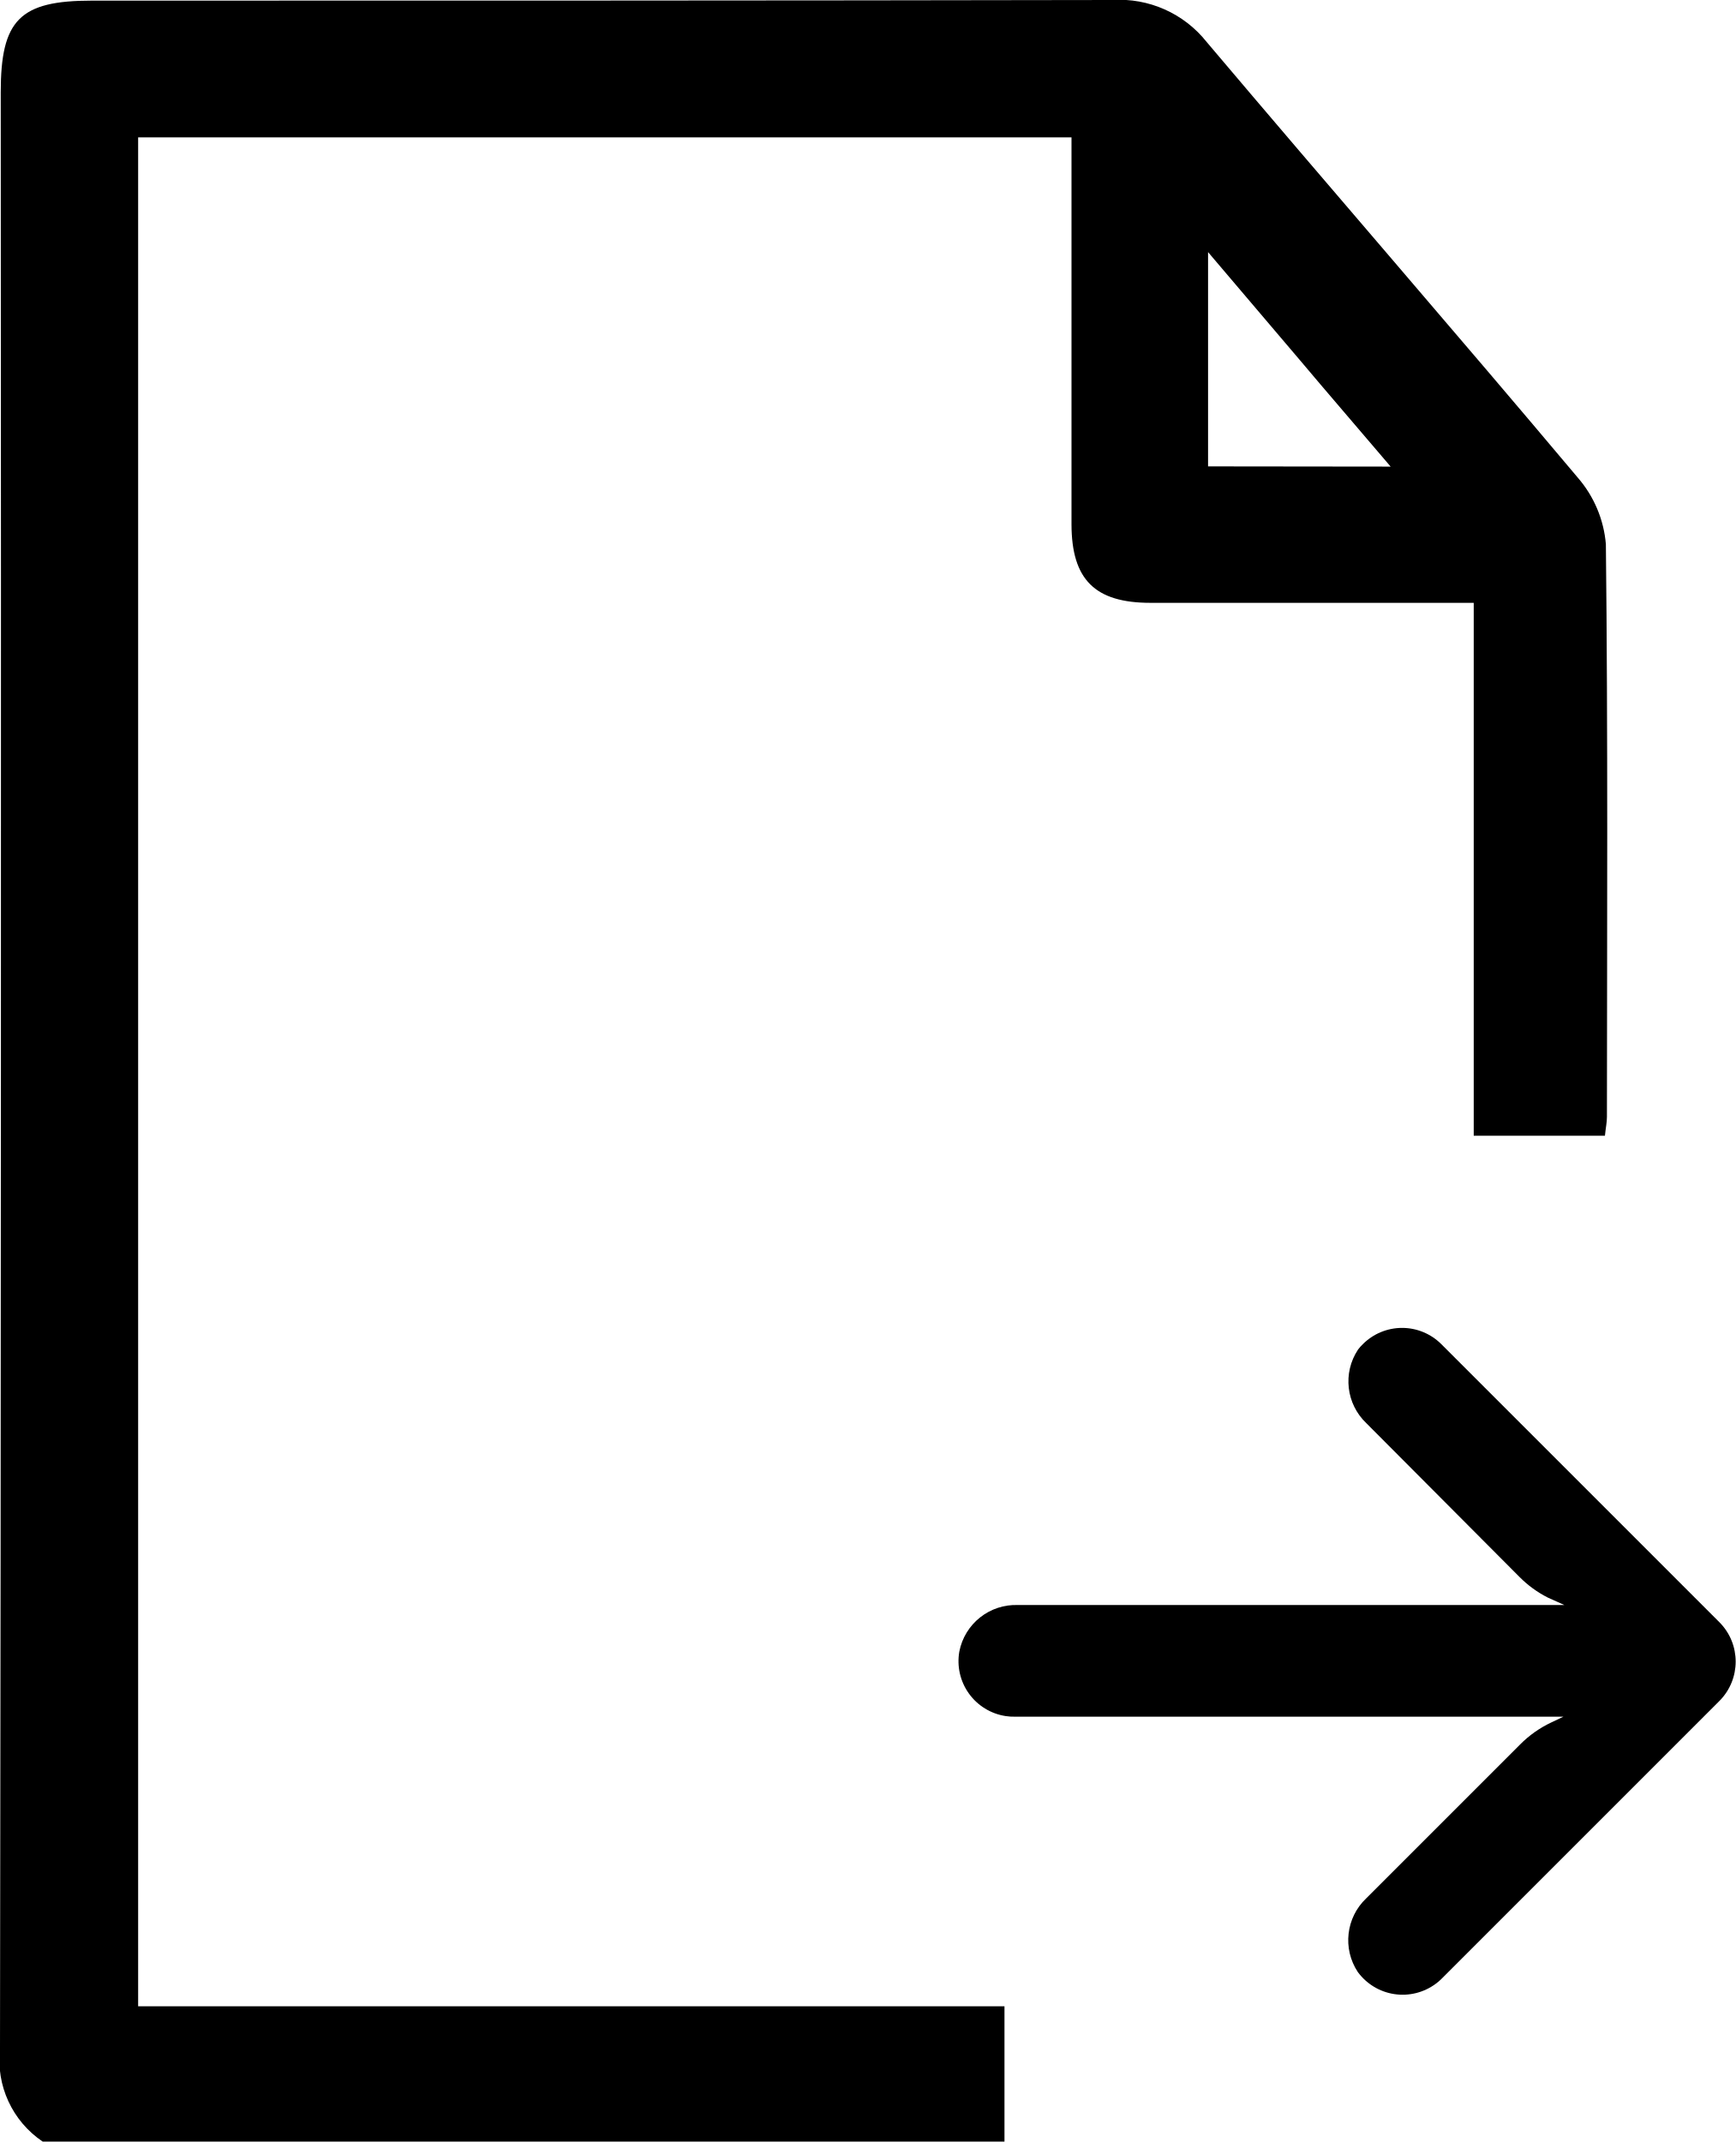
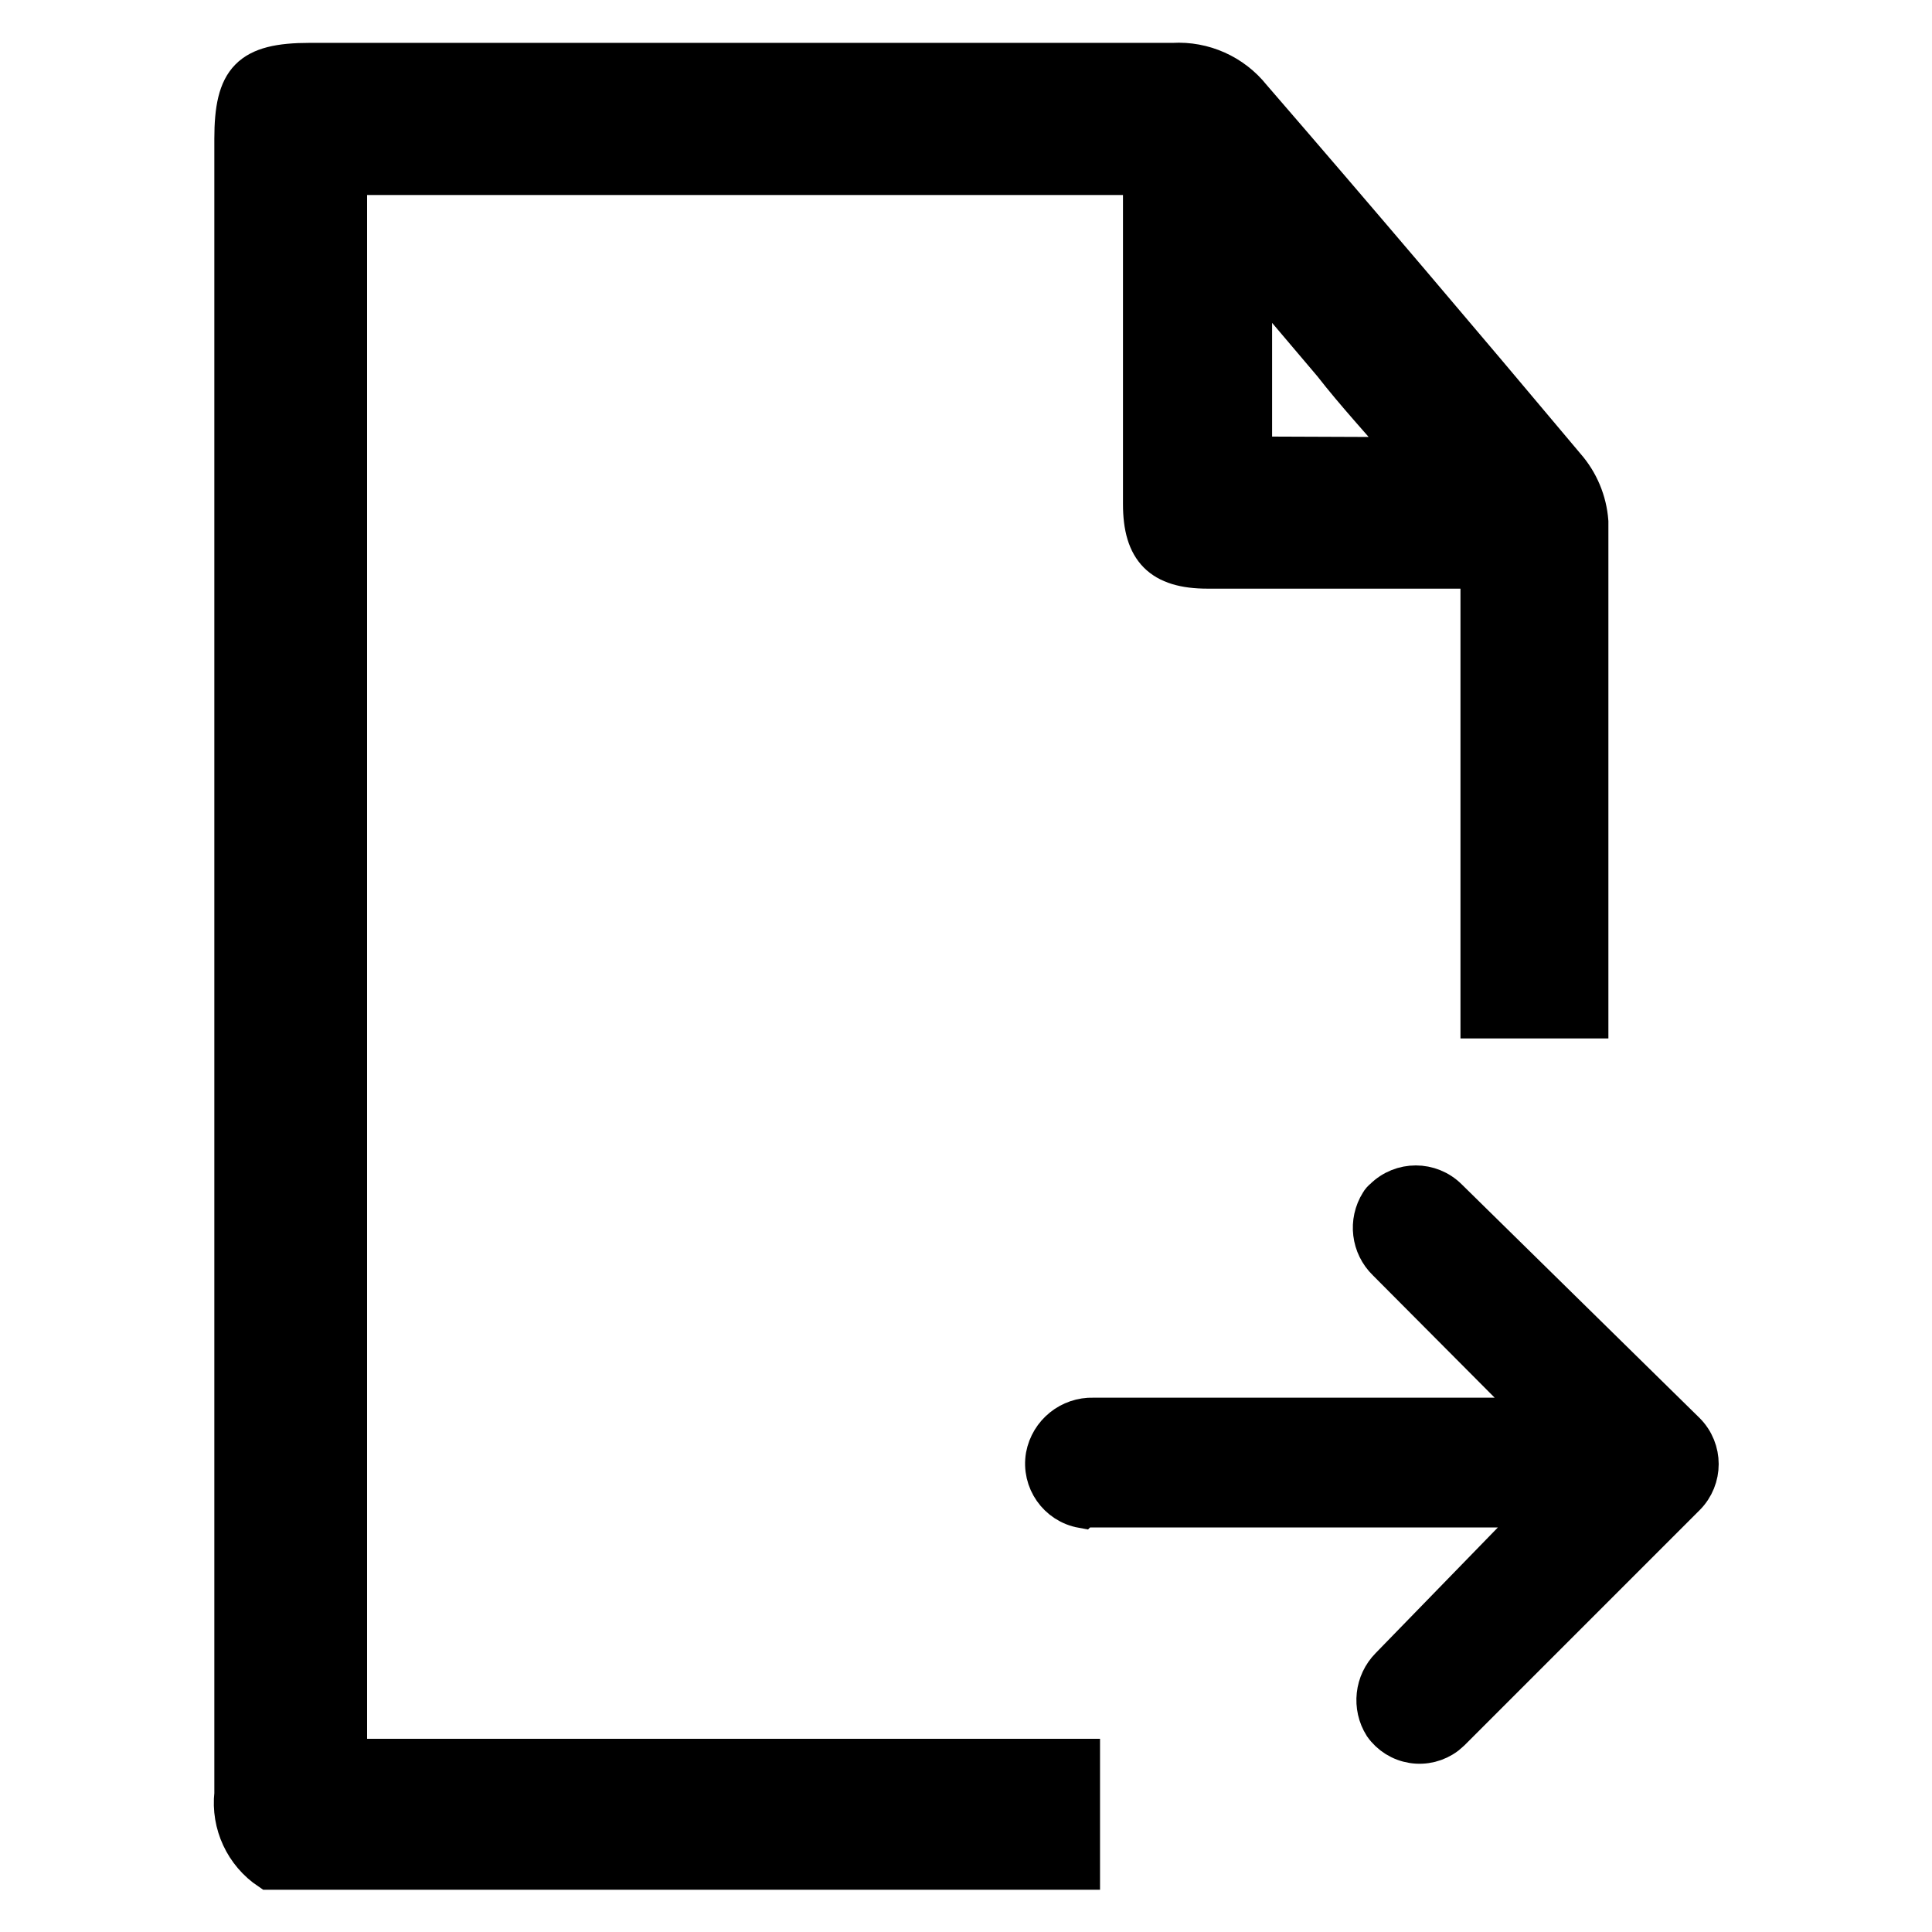
- <svg xmlns="http://www.w3.org/2000/svg" id="Forward" width="16.524" height="20.392" viewBox="0 0 16.524 20.392">
-   <path id="Path_559" data-name="Path 559" d="M.406,20.388A.934.934,0,0,1,0,19.508Q.014,10.193.007.879C.007.189.188.006.874.006c3.237,0,6.479,0,9.713-.006a1.062,1.062,0,0,1,.9.4c1.173,1.388,2.366,2.759,3.535,4.15a1.107,1.107,0,0,1,.265.631c.02,1.817.011,3.635.01,5.452,0,.052-.011.1-.019.179H14.029V5.739H10.952c-.529,0-.751-.221-.752-.748V1.308H1.315V19.1H9.562v1.288ZM13.238,4.442c-.325-.382-.6-.7-.871-1.022L11.5,2.4v2.04Z" transform="translate(0)" />
-   <path id="Path_506" data-name="Path 506" d="M114.664,161.89a.5.5,0,0,0,.091.006h5.22l-.114.054a1.048,1.048,0,0,0-.3.212l-1.464,1.464a.549.549,0,0,0-.08.7.529.529,0,0,0,.742.113.421.421,0,0,0,.054-.046l2.647-2.647a.531.531,0,0,0,0-.749h0l-2.647-2.647a.528.528,0,0,0-.748,0,.4.4,0,0,0-.046.052.548.548,0,0,0,.08.7l1.46,1.466a1.047,1.047,0,0,0,.265.193l.16.072h-5.2a.548.548,0,0,0-.56.444A.529.529,0,0,0,114.664,161.89Z" transform="translate(-105.092 -145.553)" />
+ <svg xmlns="http://www.w3.org/2000/svg" id="Layer_1" data-name="Layer 1" viewBox="0 0 32 32">
+   <defs>
+     <style>.cls-1{stroke:#000;stroke-miterlimit:10;stroke-width:0.6px;}</style>
+   </defs>
+   <path id="Path_559" data-name="Path 559" class="cls-1" d="M4.45,31a1.37,1.37,0,0,1-.6-1.29q0-13.71,0-27.41c0-1,.27-1.29,1.28-1.29H19.43a1.57,1.57,0,0,1,1.32.59c1.73,2,3.48,4.06,5.2,6.11a1.59,1.59,0,0,1,.39.93c0,2.67,0,5.34,0,8,0,.07,0,.14,0,.26H24.49V9.45H20c-.78,0-1.1-.33-1.1-1.1V2.93H5.78V29.1H17.92V31ZM23.33,7.54c-.48-.56-.89-1-1.28-1.5L20.77,4.53v3Z" />
+   <path id="Path_506" data-name="Path 506" class="cls-1" d="M17.93,25h7.82l-.17.08a1.52,1.52,0,0,0-.44.31L23,27.59a.81.81,0,0,0-.11,1,.76.76,0,0,0,1.08.17h0l.08-.07,3.89-3.89a.78.78,0,0,0,0-1.1h0L24,19.83a.78.78,0,0,0-1.1,0h0a.27.27,0,0,0-.07.08.8.8,0,0,0,.12,1l2.14,2.15a1.52,1.52,0,0,0,.39.29l.24.1H18.11a.81.81,0,0,0-.82.66.78.78,0,0,0,.63.9Z" />
</svg>
